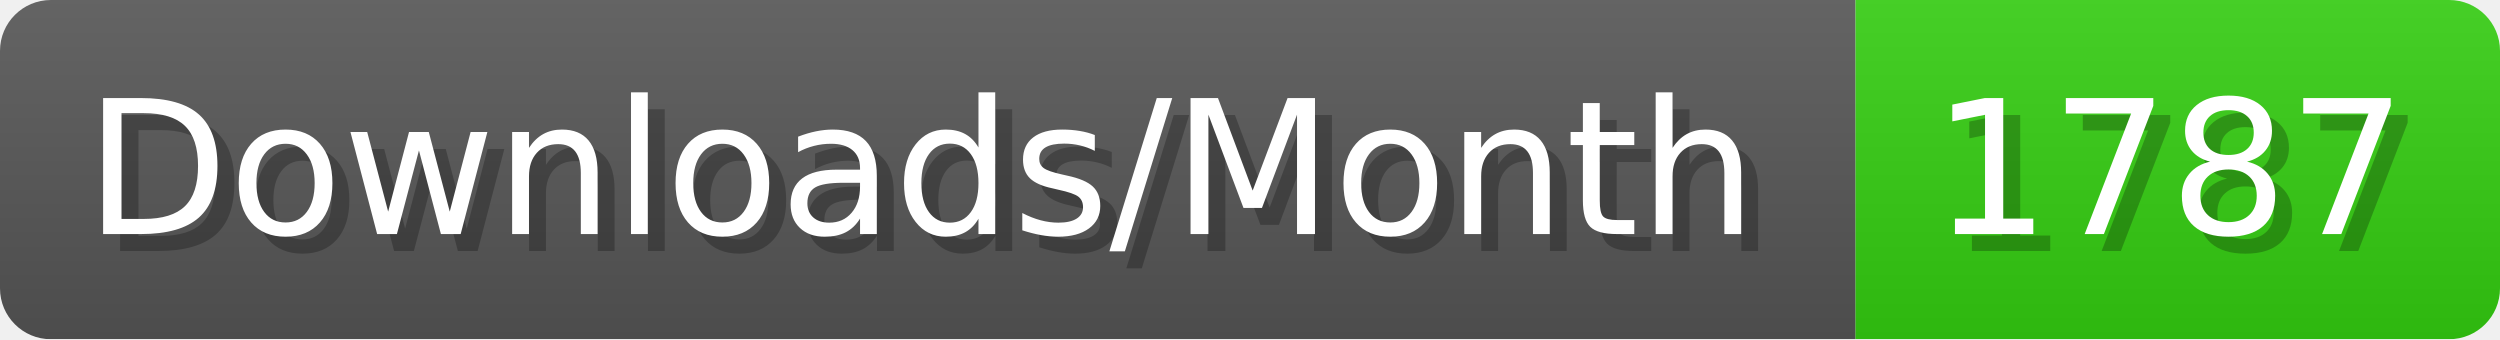
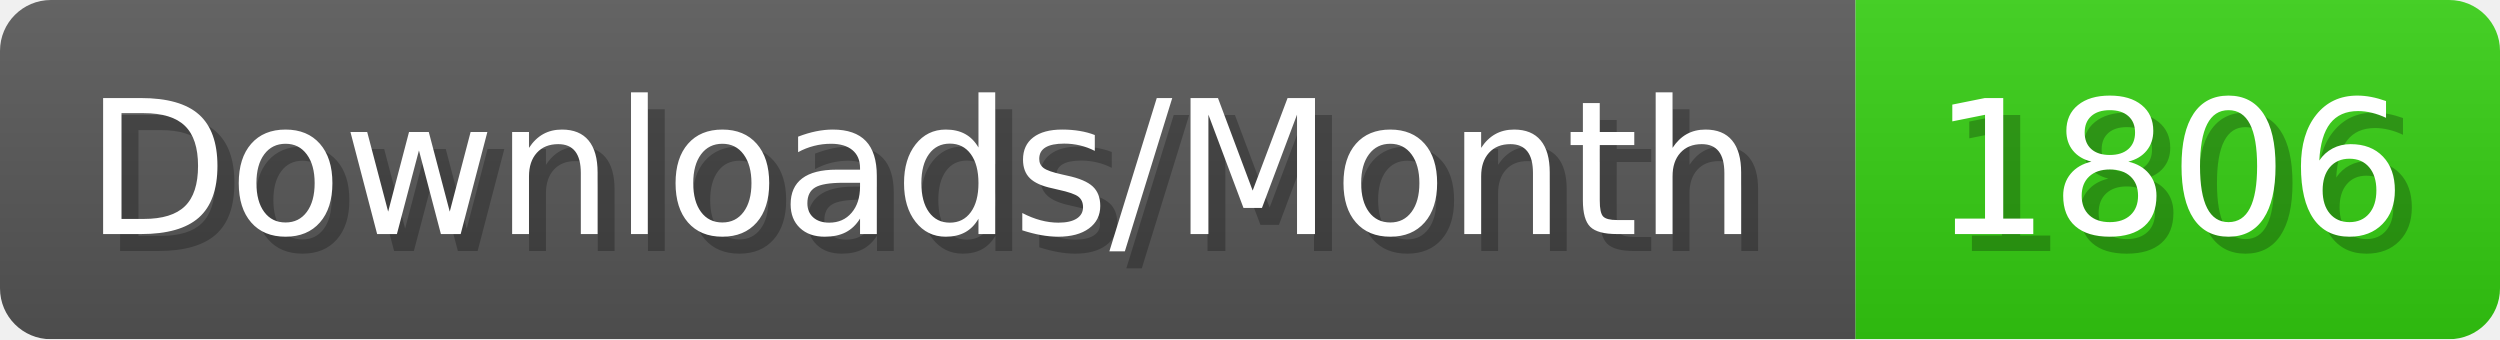
- <svg xmlns="http://www.w3.org/2000/svg" width="147.4" height="20" viewBox="0 0 1474 200" role="img" aria-label="Downloads/Month: 1787">
+ <svg xmlns="http://www.w3.org/2000/svg" width="147.4" height="20" viewBox="0 0 1474 200" role="img" aria-label="Downloads/Month: 1806">
  <linearGradient id="YlXUI" x2="0" y2="100%">
    <stop offset="0" stop-opacity=".1" stop-color="#EEE" />
    <stop offset="1" stop-opacity=".1" />
  </linearGradient>
  <mask id="JHhop">
    <rect width="1474" height="200" rx="30" fill="#FFF" />
  </mask>
  <g mask="url(#JHhop)">
    <rect width="1094" height="200" fill="#555" />
    <rect width="380" height="200" fill="#3C1" x="1094" />
    <rect width="1474" height="200" fill="url(#YlXUI)" />
  </g>
  <g aria-hidden="true" fill="#fff" text-anchor="start" font-family="Verdana,DejaVu Sans,sans-serif" font-size="110">
    <text x="60" y="148" textLength="994" fill="#000" opacity="0.25">Downloads/Month</text>
    <text x="50" y="138" textLength="994">Downloads/Month</text>
-     <text x="1149" y="148" textLength="280" fill="#000" opacity="0.25">1787</text>
-     <text x="1139" y="138" textLength="280">1787</text>
+     <text x="1149" y="148" textLength="280" fill="#000" opacity="0.25">1806</text>
+     <text x="1139" y="138" textLength="280">1806</text>
  </g>
</svg>
